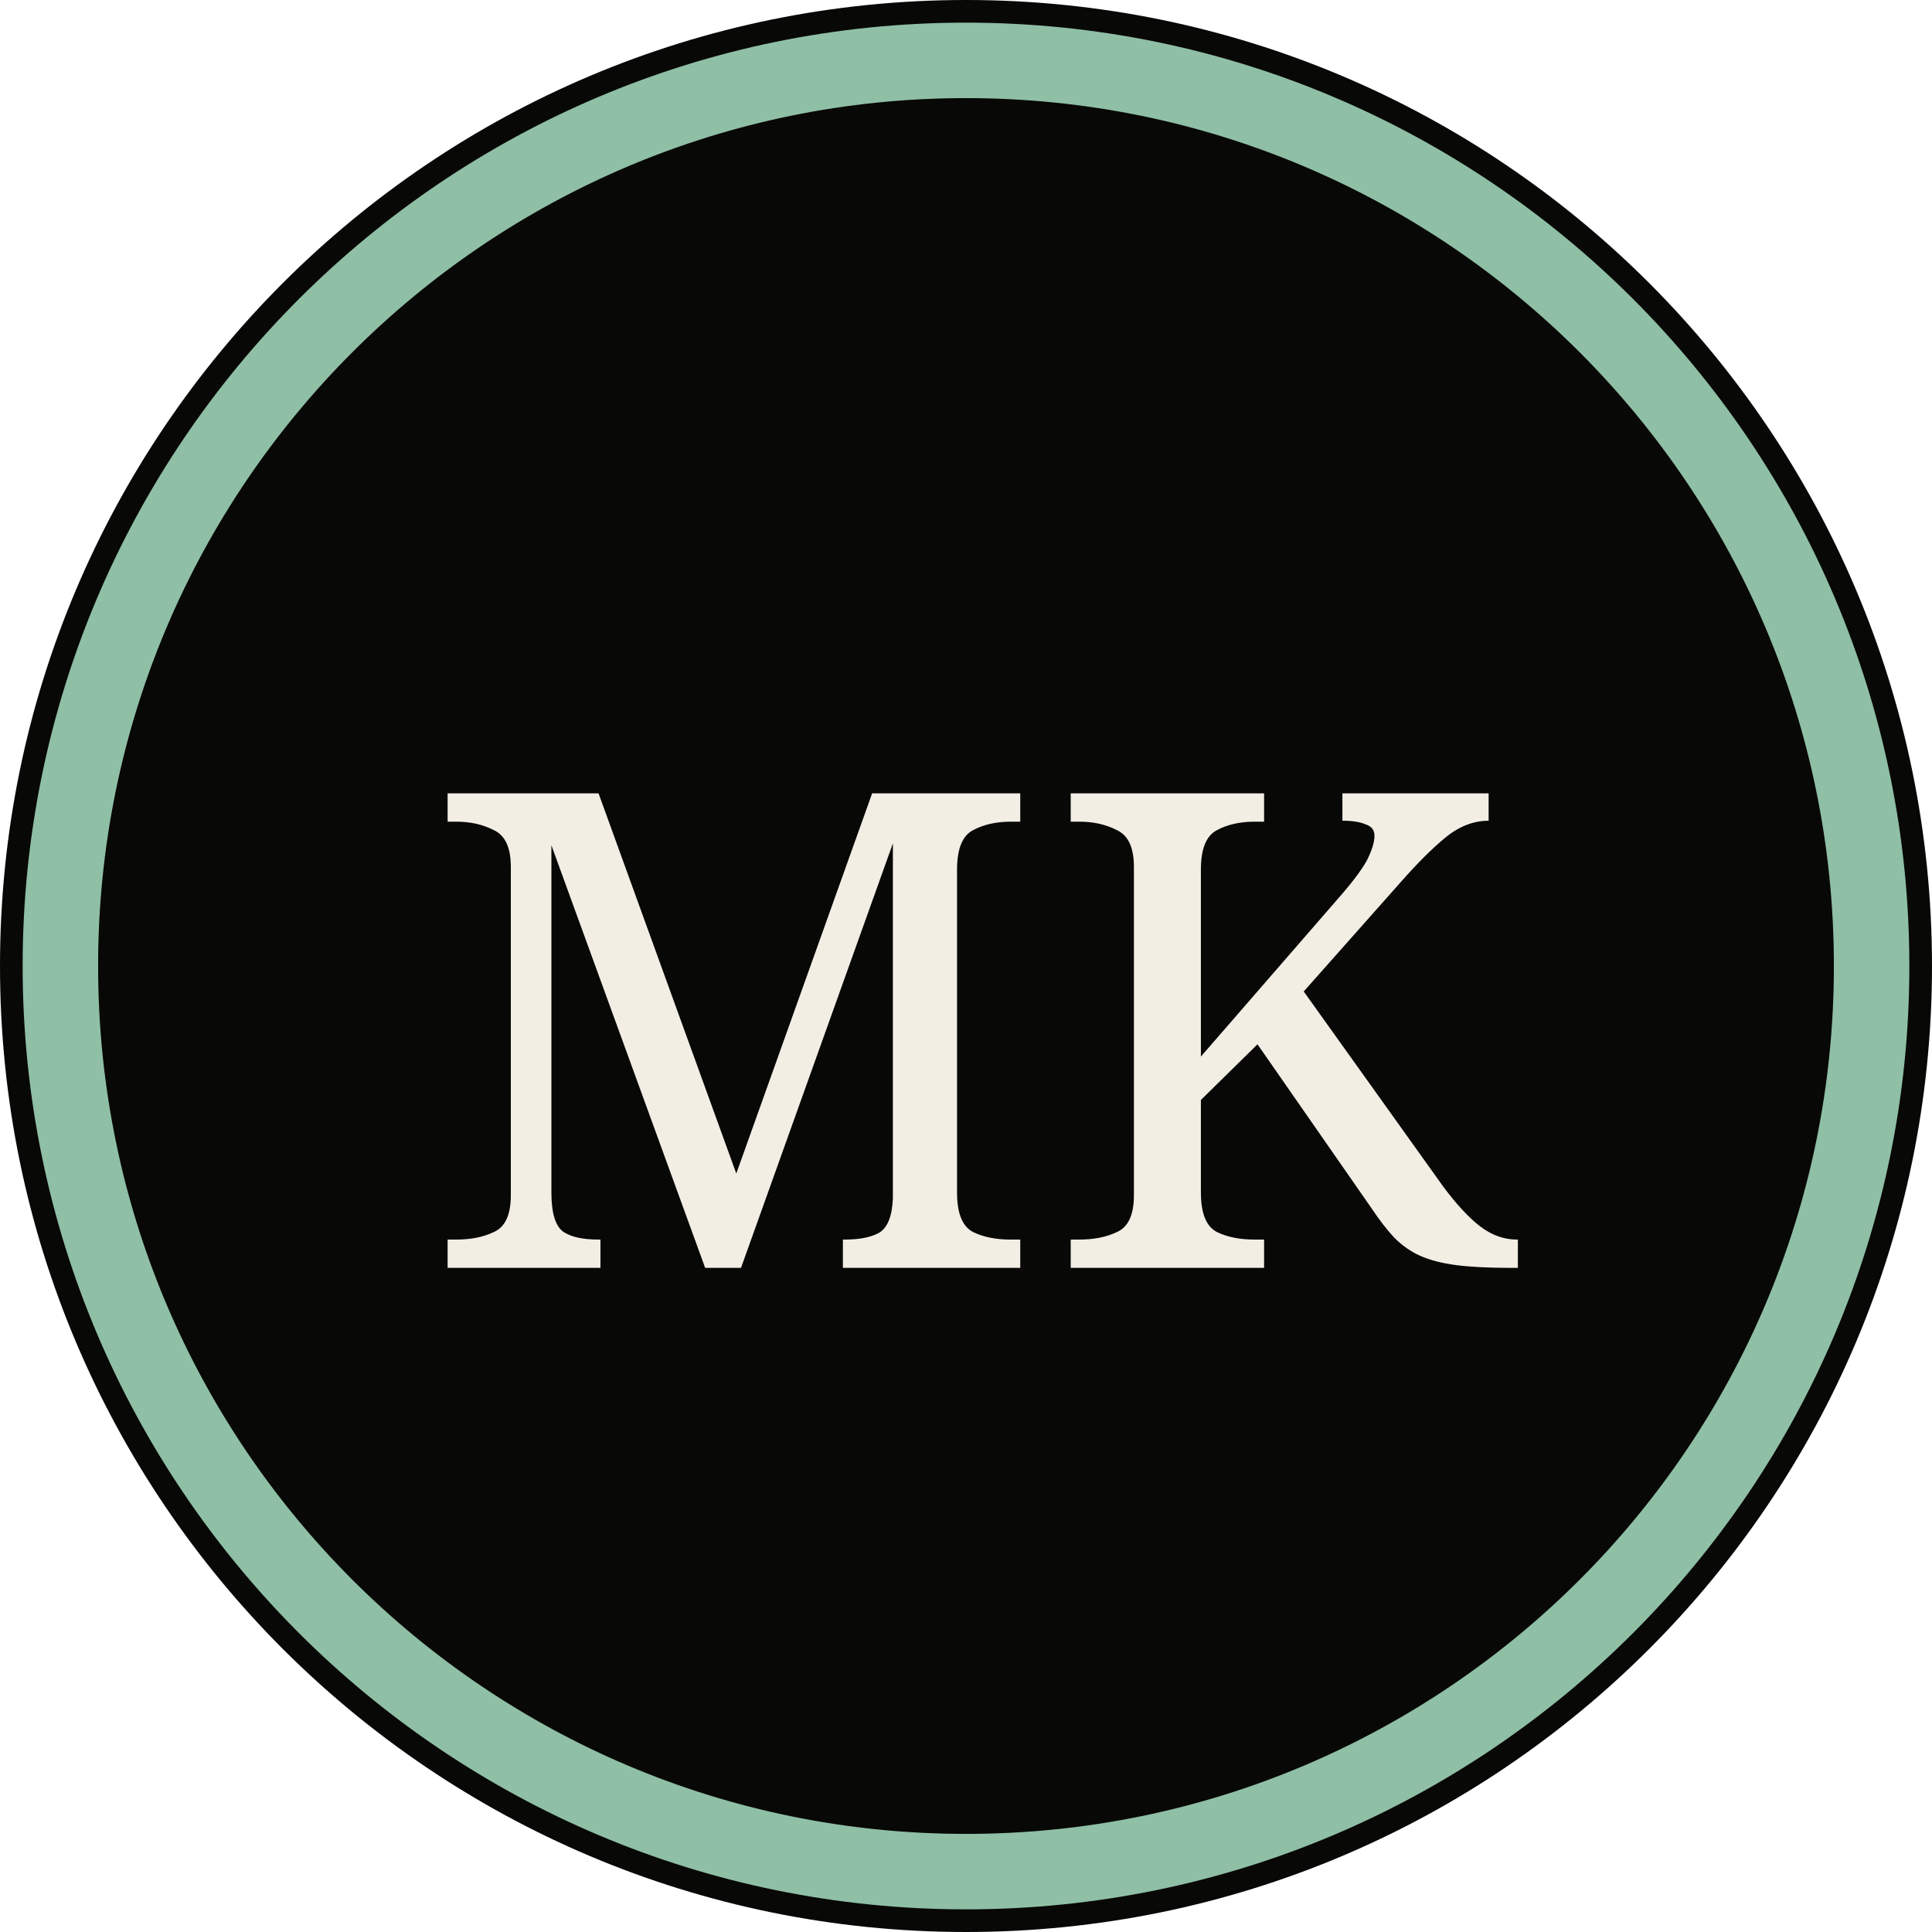
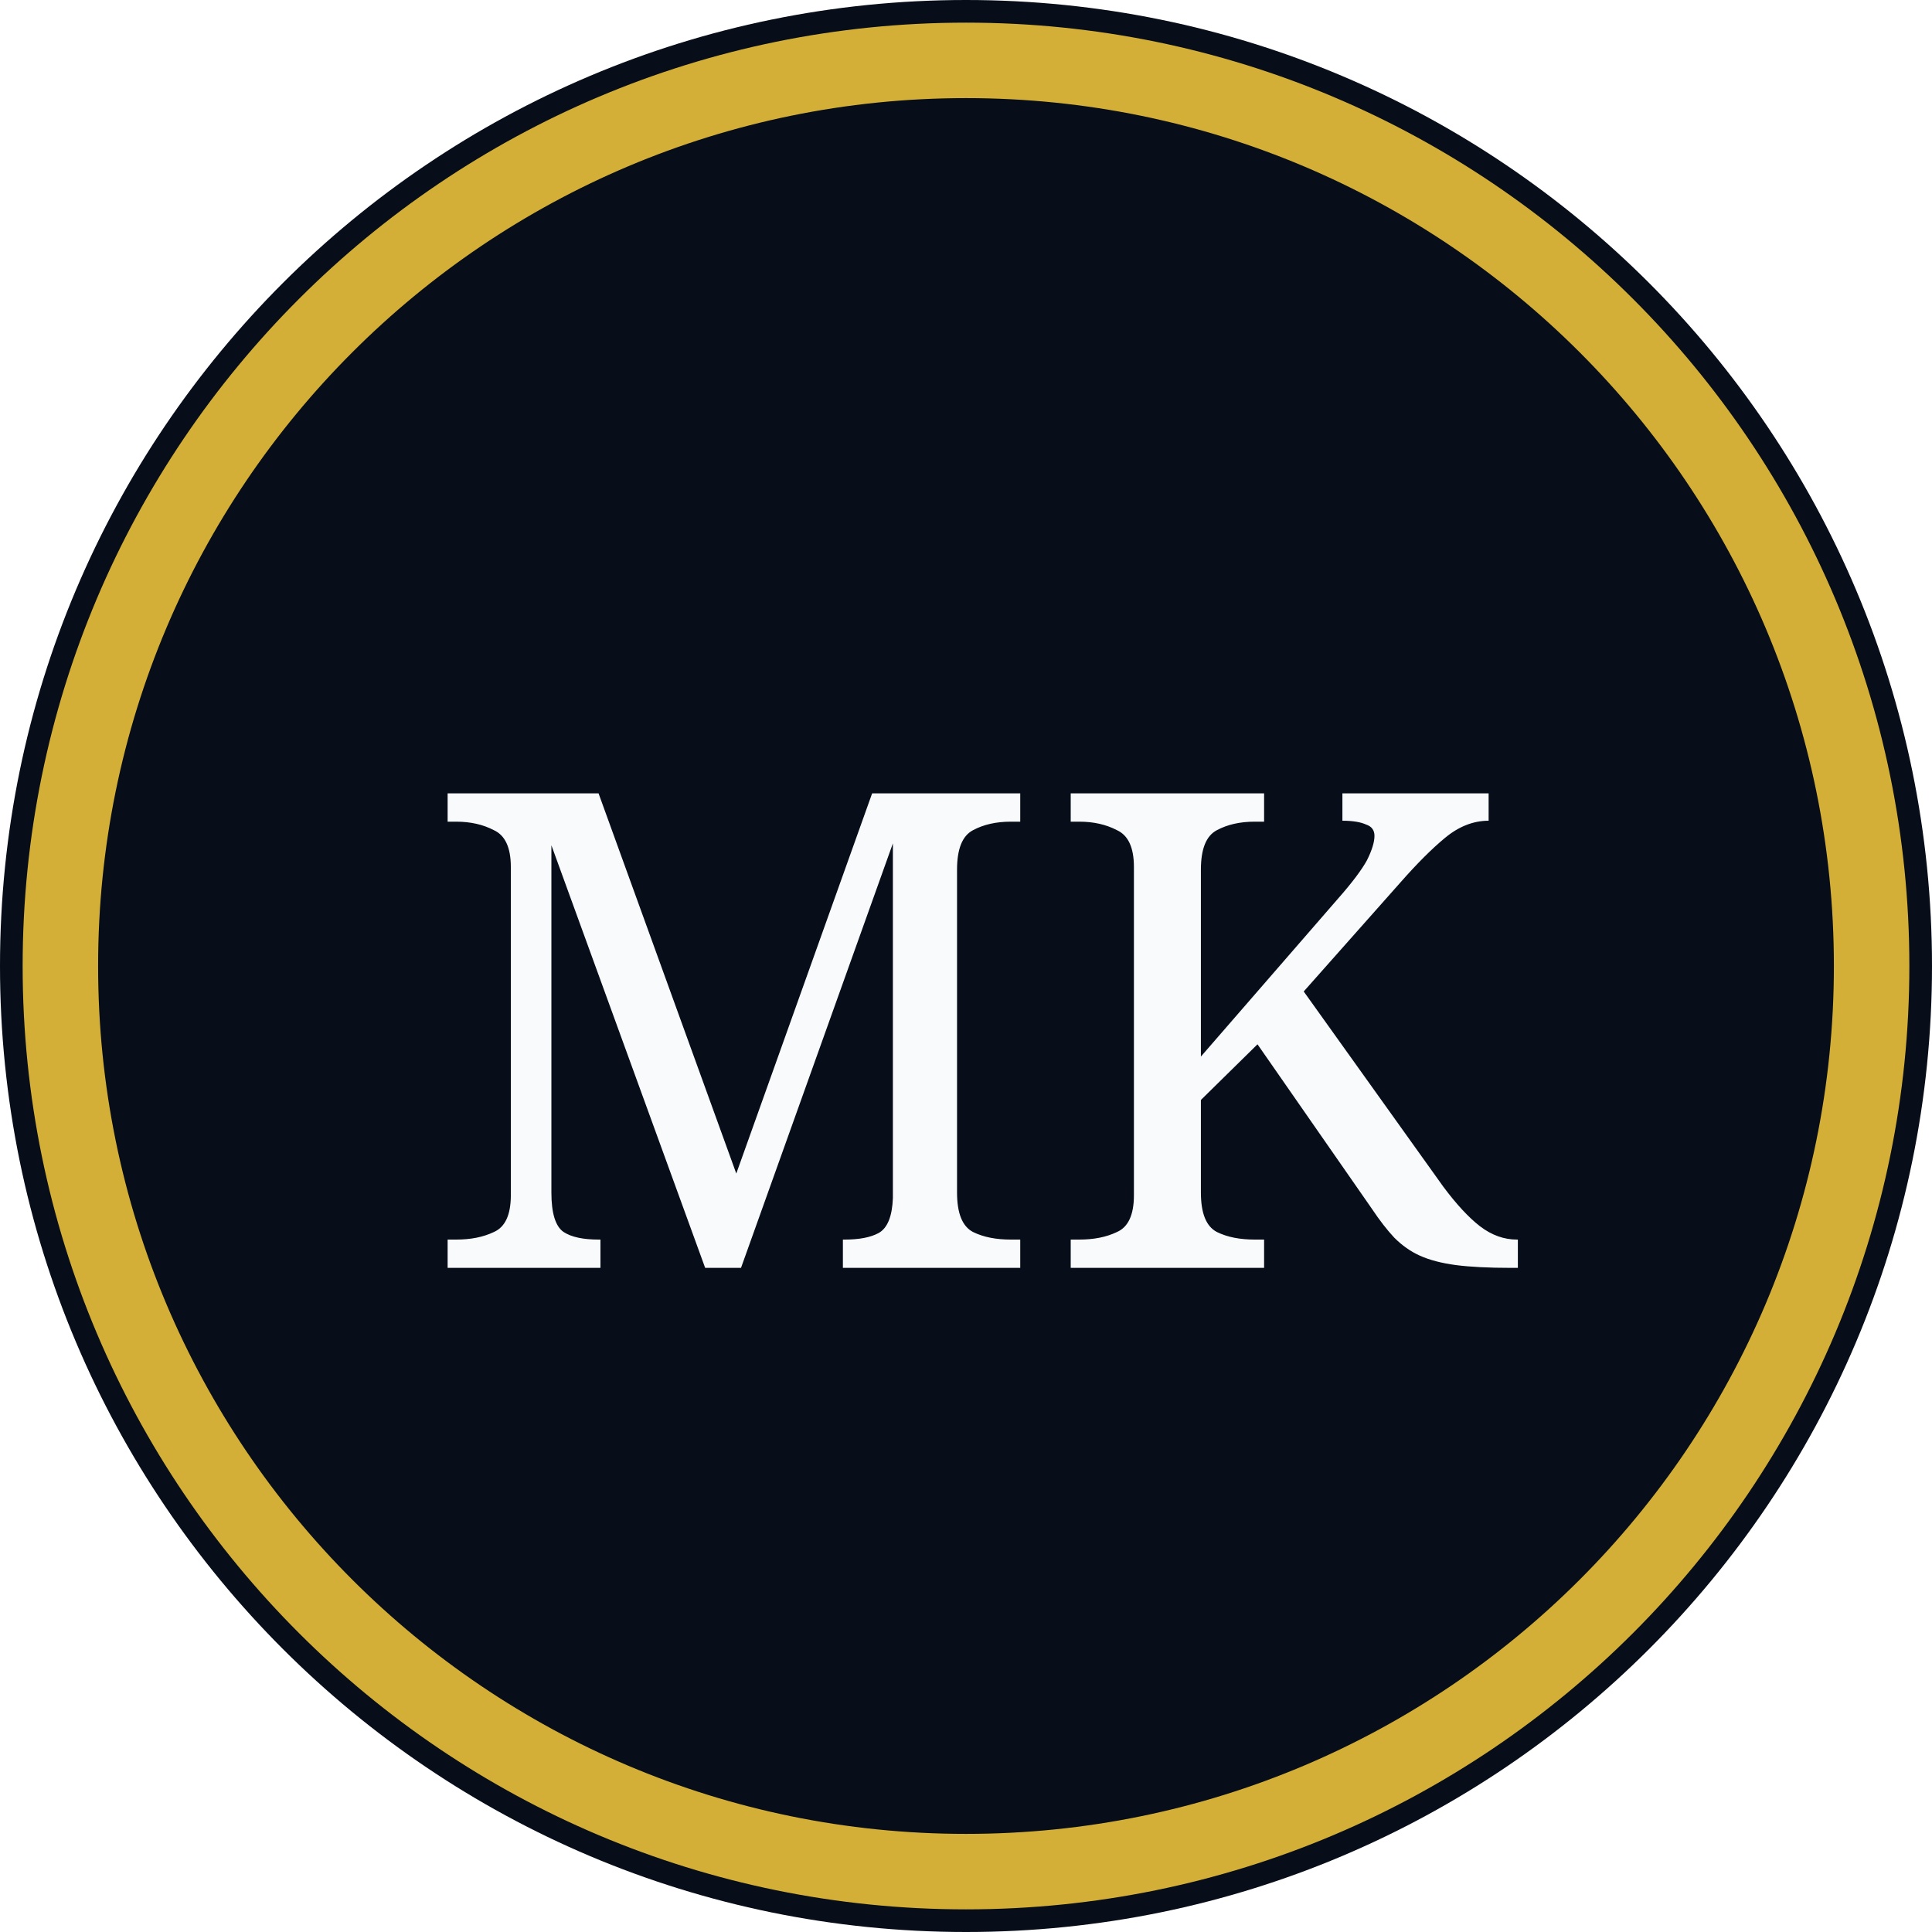
<svg xmlns="http://www.w3.org/2000/svg" viewBox="0 0 32 32" fill="none">
-   <rect width="32" height="32" rx="16" fill="#080807" />
-   <circle cx="16" cy="16" r="15" stroke="#8FBFA4" stroke-width="1.25" />
-   <text x="16" y="21" text-anchor="middle" font-family="Georgia, serif" font-size="11" fill="#F3EEE4">MK</text>
+   <rect width="32" height="32" rx="16" fill="#070d19" />
+   <circle cx="16" cy="16" r="15" stroke="#D4AF37" stroke-width="1.25" />
+   <text x="16" y="21" text-anchor="middle" font-family="Georgia, serif" font-size="11" fill="#F8FAFC">MK</text>
</svg>
